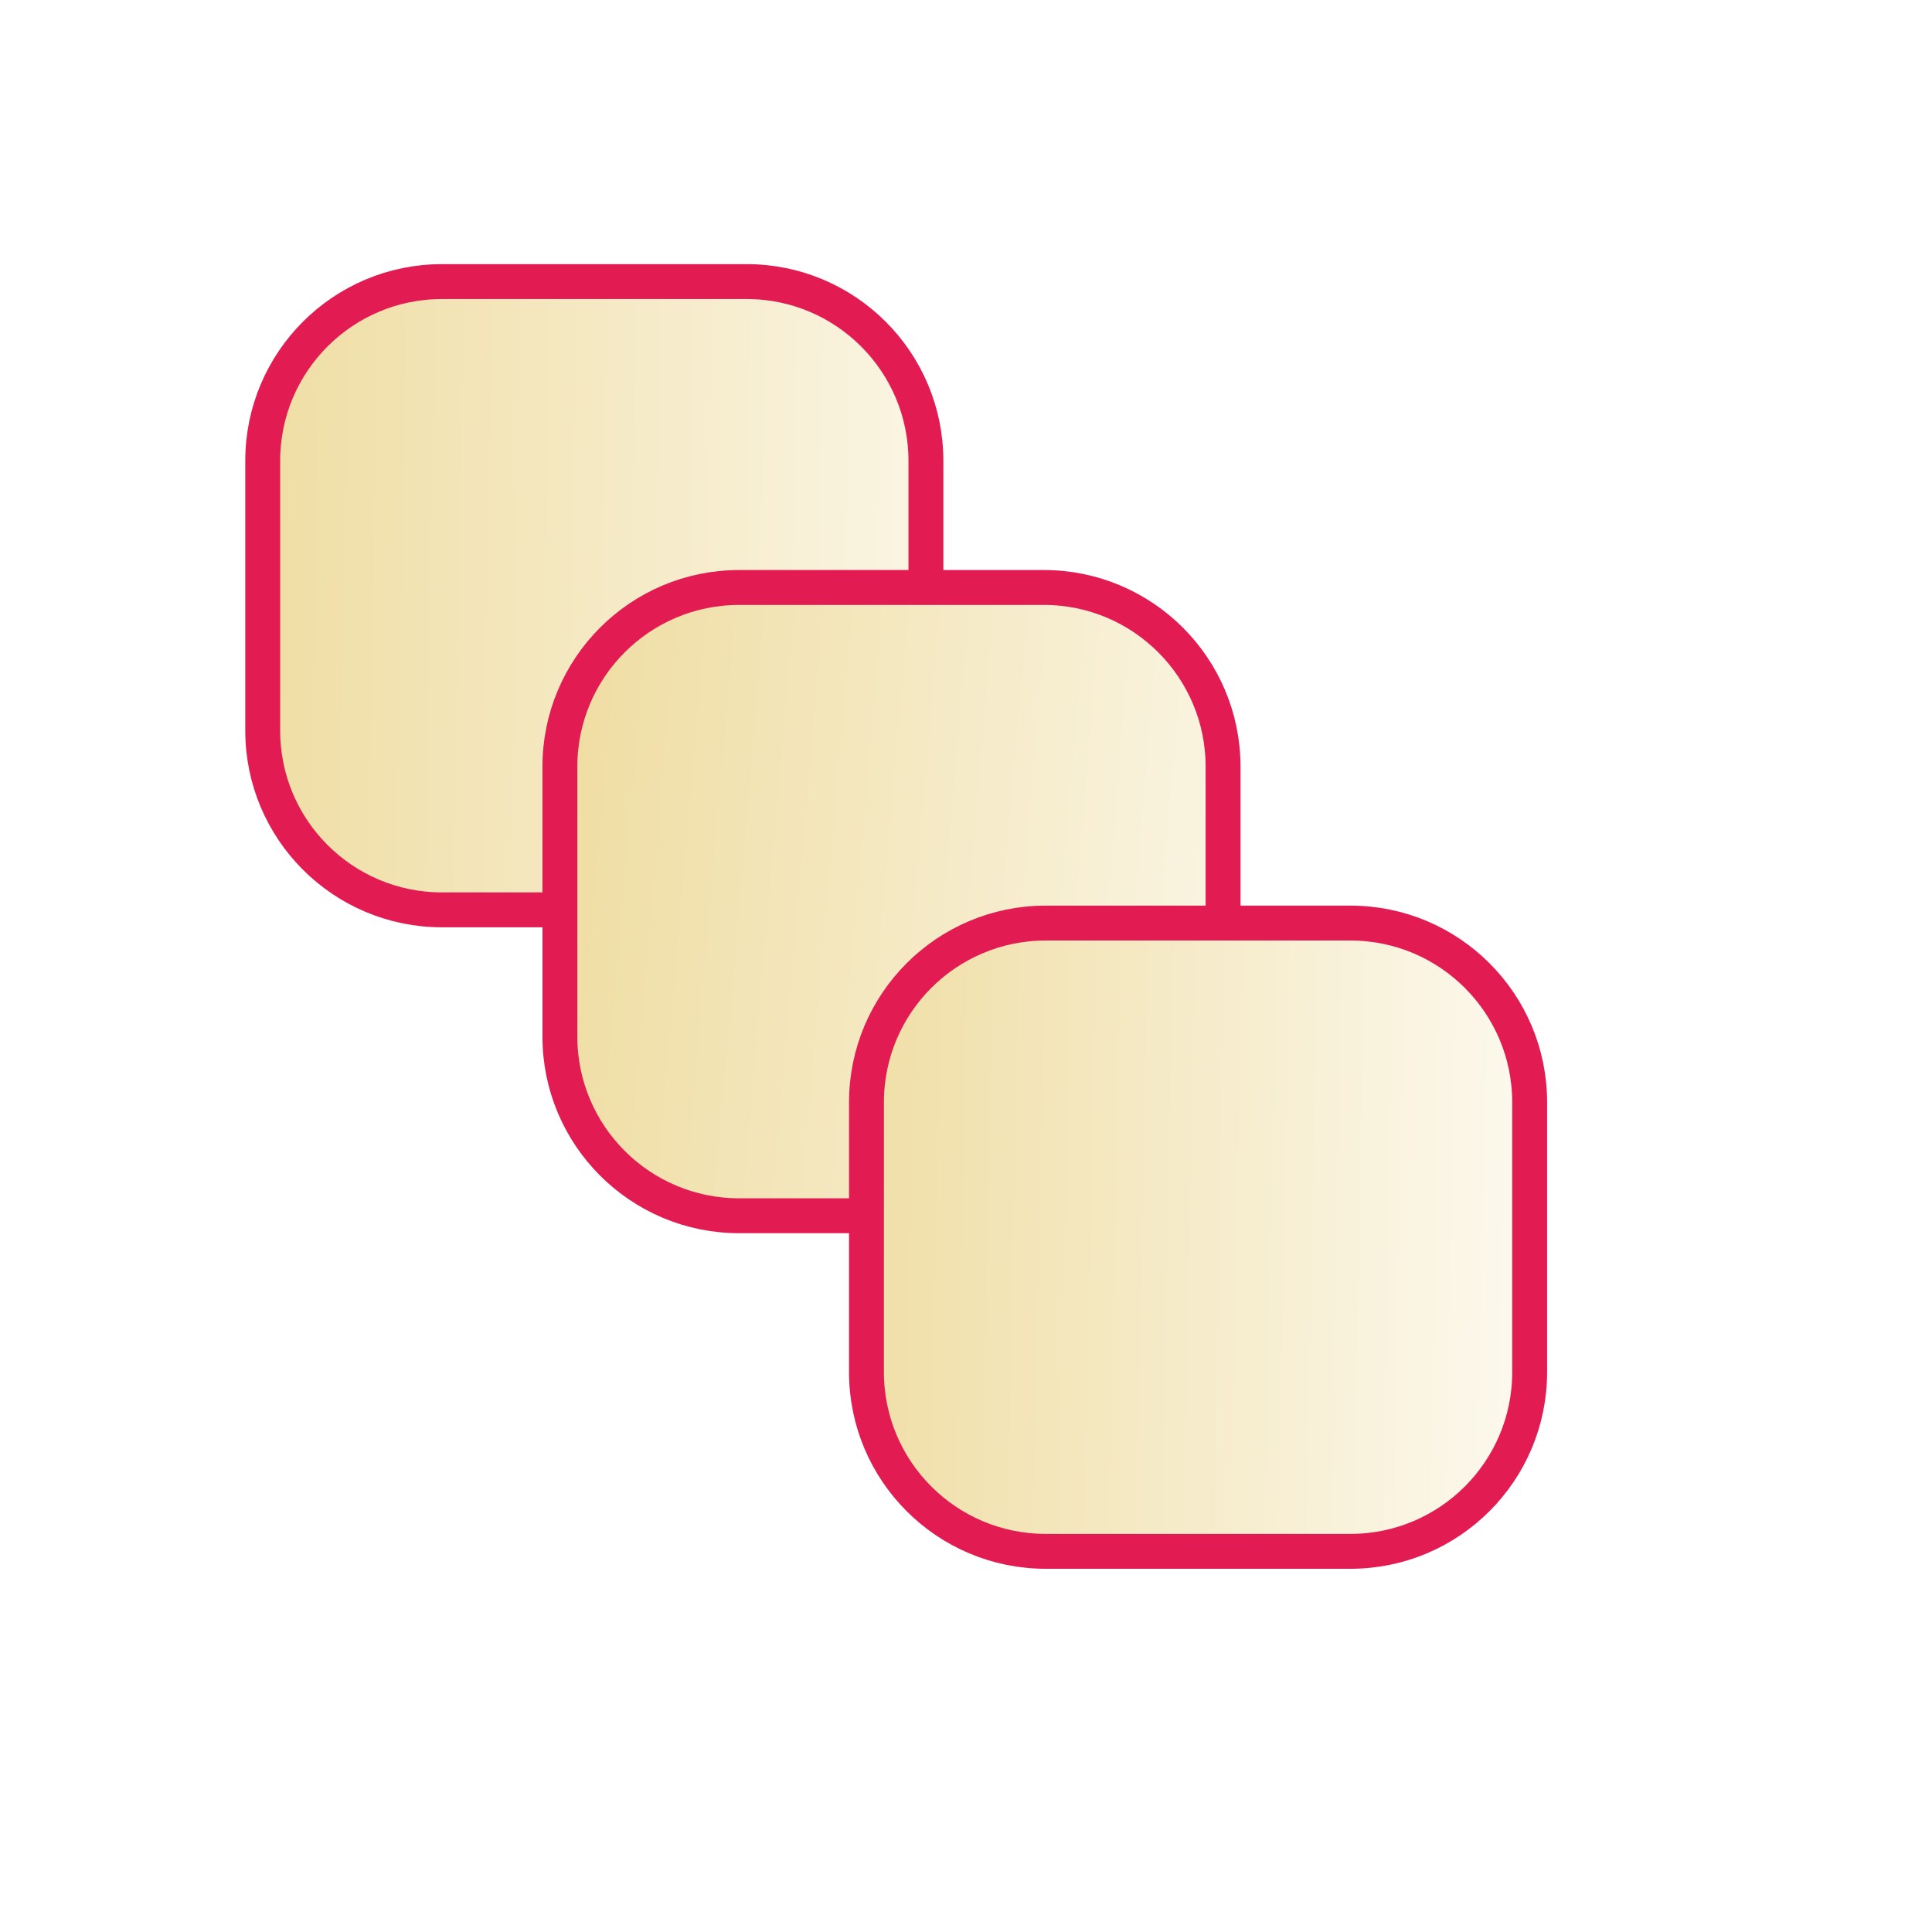
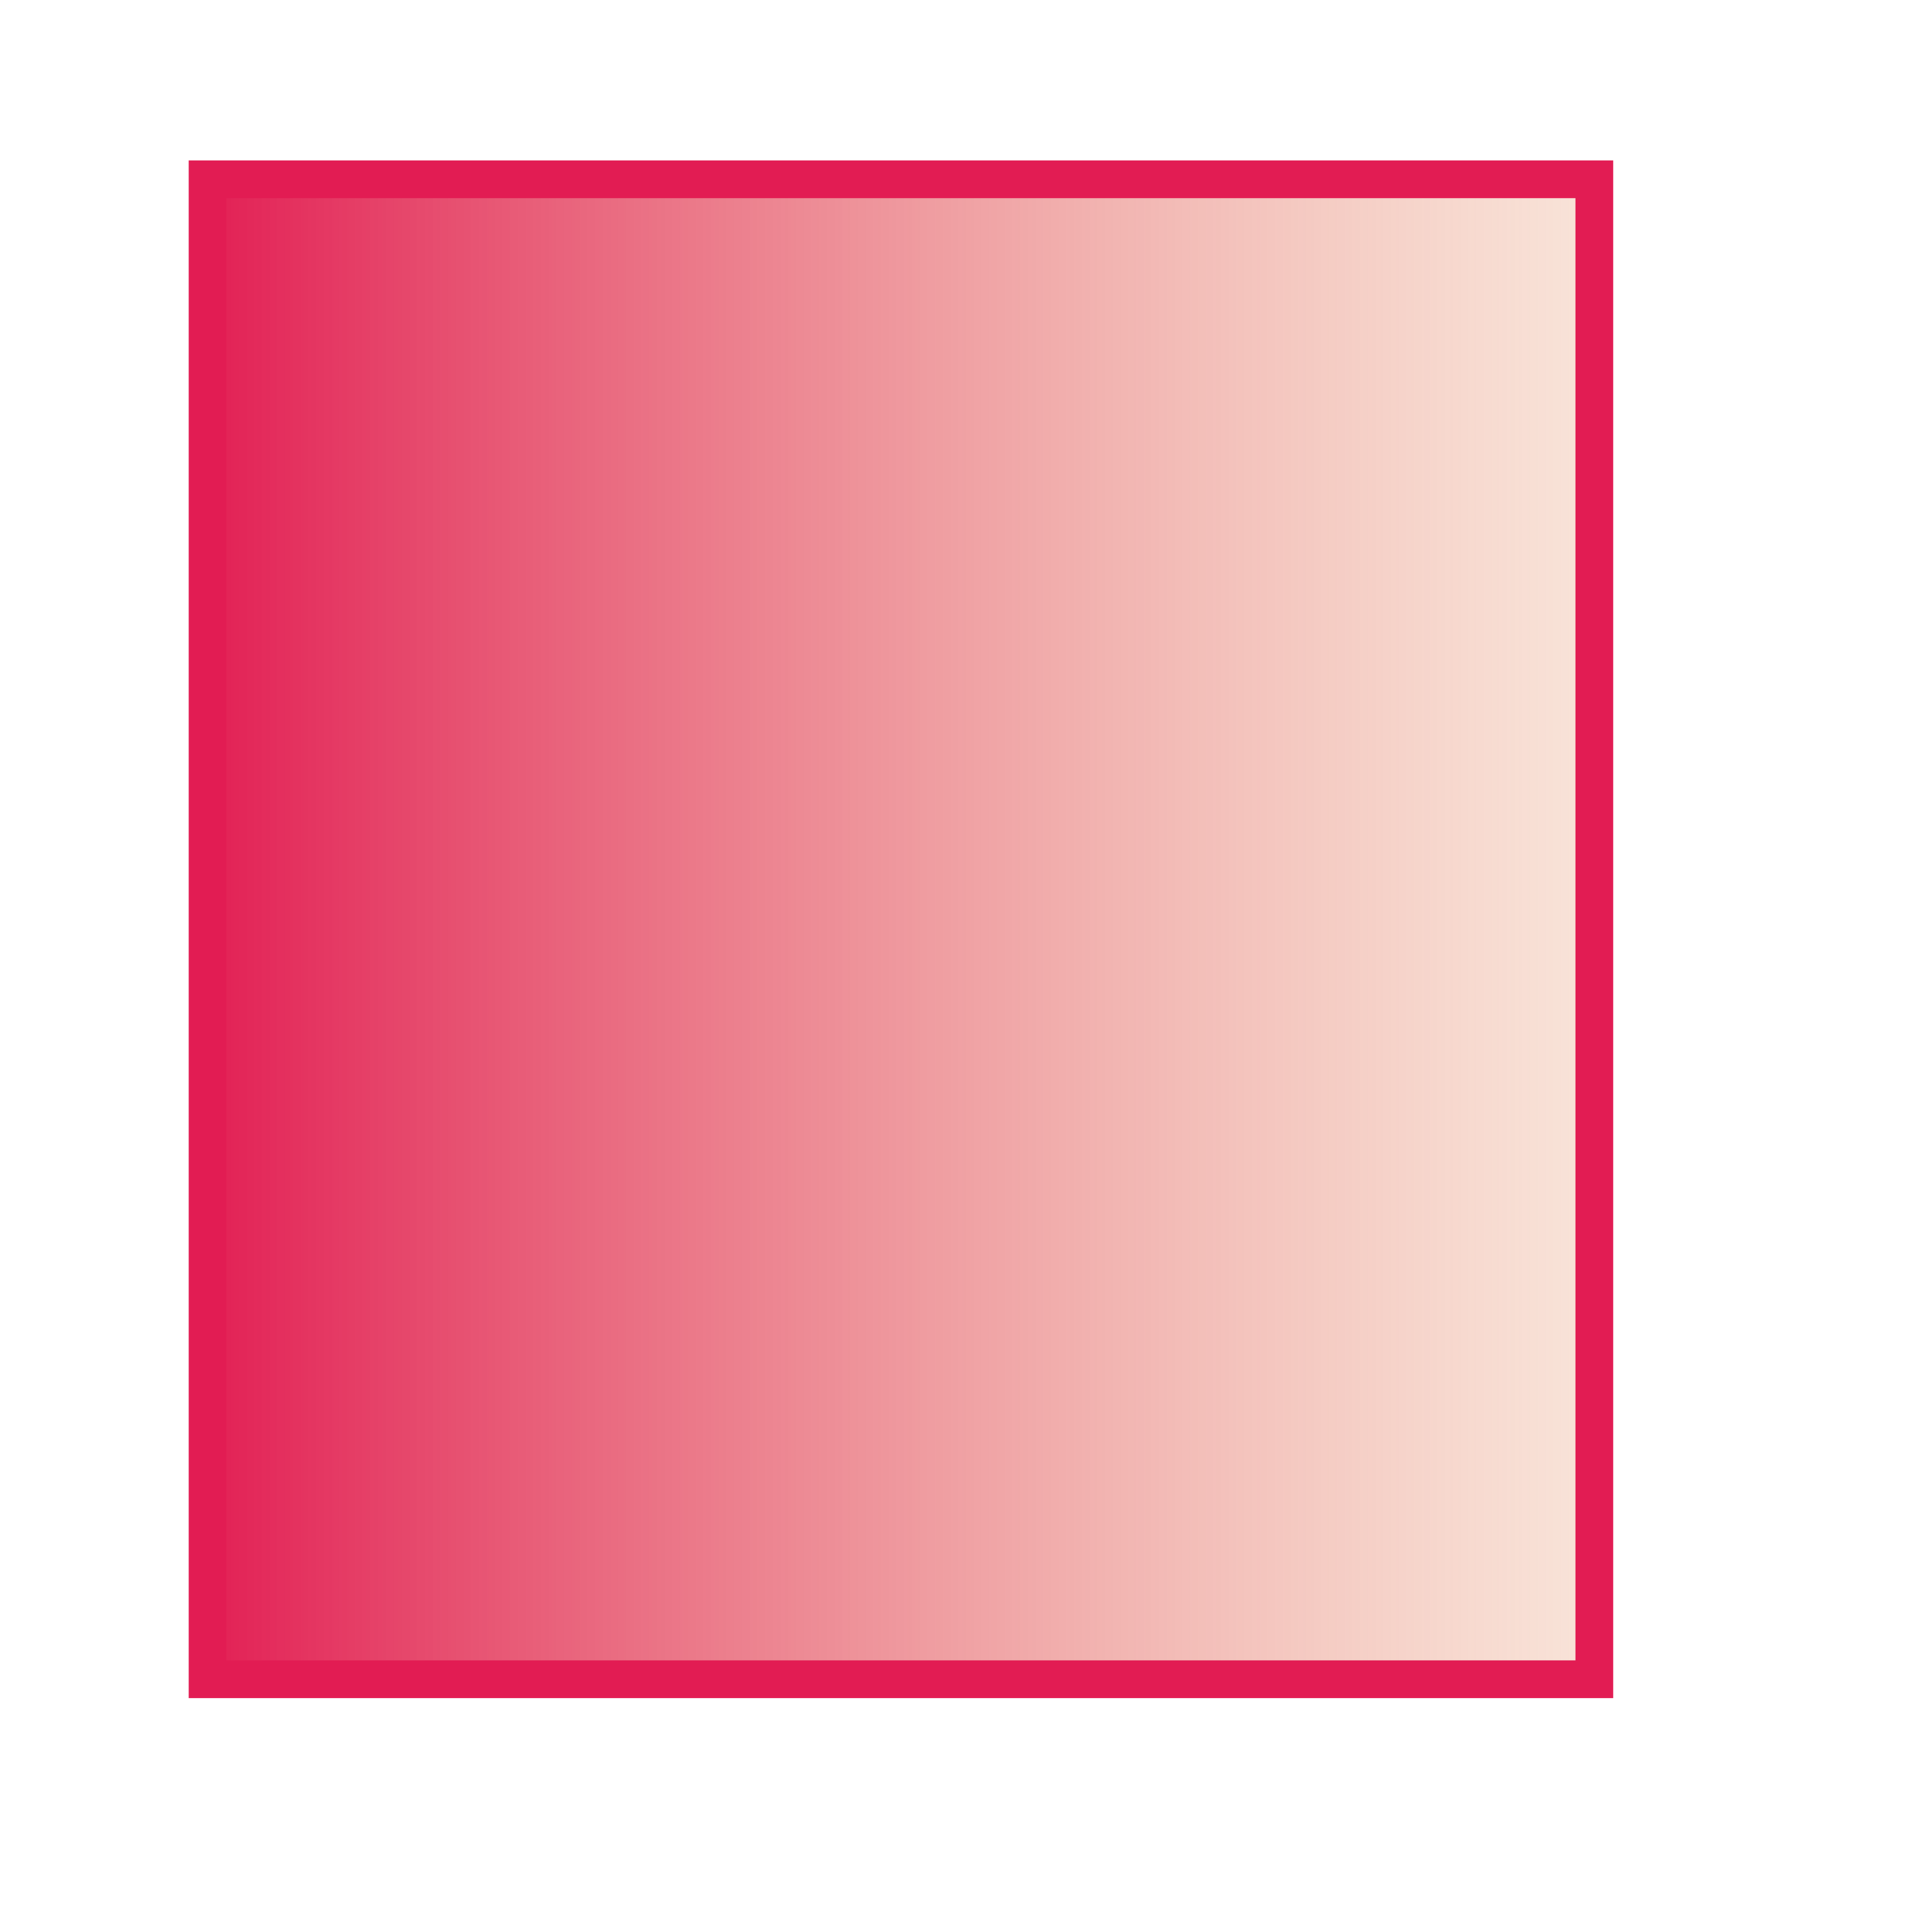
- <svg xmlns="http://www.w3.org/2000/svg" xmlns:xlink="http://www.w3.org/1999/xlink" width="48pt" height="48pt" id="svg1181">
+ <svg xmlns="http://www.w3.org/2000/svg" xmlns:xlink="http://www.w3.org/1999/xlink" width="48pt" height="48pt" id="svg1136">
  <defs id="defs3">
    <linearGradient id="linearGradient1701">
-       <stop style="stop-color:#ebd48a;stop-opacity:1;" offset="0" id="stop1702" />
-       <stop style="stop-color:#ffffff;stop-opacity:1;" offset="1" id="stop1703" />
+       <stop style="stop-color:#e21c53;stop-opacity:1" offset="0" id="stop1702" />
+       <stop style="stop-color:#ebd48a;stop-opacity:0;" offset="1" id="stop1703" />
    </linearGradient>
-     <linearGradient xlink:href="#linearGradient1701" id="linearGradient1706" gradientTransform="matrix(1.432055,0,0,0.597481,4.273438,20.17188)" x1="3.835" y1="20.562" x2="46.021" y2="20.562" gradientUnits="userSpaceOnUse" />
-     <linearGradient xlink:href="#linearGradient1701" id="linearGradient2164" gradientUnits="userSpaceOnUse" gradientTransform="matrix(1.432055,0,0,0.597481,8.960938,26.15626)" x1="3.835" y1="20.562" x2="46.021" y2="20.562" />
-     <linearGradient xlink:href="#linearGradient1701" id="linearGradient2168" gradientUnits="userSpaceOnUse" gradientTransform="matrix(1.432055,0,0,0.597481,14.58594,32.40626)" x1="3.835" y1="20.562" x2="46.021" y2="20.562" />
-     <linearGradient xlink:href="#linearGradient1701" id="linearGradient2171" gradientUnits="userSpaceOnUse" gradientTransform="matrix(1.432055,0,0,0.597481,13.96094,31.15626)" x1="3.835" y1="20.562" x2="29.436" y2="20.771" />
-     <linearGradient xlink:href="#linearGradient1701" id="linearGradient2174" gradientUnits="userSpaceOnUse" gradientTransform="matrix(1.432055,0,0,0.597481,3.804688,20.03907)" x1="3.835" y1="20.562" x2="32.84" y2="21.608" />
-     <linearGradient xlink:href="#linearGradient1701" id="linearGradient2178" gradientUnits="userSpaceOnUse" gradientTransform="matrix(1.432055,0,0,0.597481,-6.039062,9.906256)" x1="3.835" y1="20.562" x2="32.404" y2="20.771" />
+     <linearGradient xlink:href="#linearGradient1701" id="linearGradient1706" gradientTransform="matrix(1.548168,0,0,0.645925,0.3125,1.875)" x1="3.835" y1="20.562" x2="46.021" y2="20.562" gradientUnits="userSpaceOnUse" />
  </defs>
  <g id="layer1">
-     <rect style="color:#000000;fill:url(#linearGradient2178);fill-opacity:1;fill-rule:evenodd;stroke:#e21c53;stroke-width:1.156;stroke-linecap:butt;stroke-linejoin:miter;marker:none;marker-start:none;marker-mid:none;marker-end:none;stroke-miterlimit:4;stroke-dashoffset:0;stroke-opacity:1;visibility:visible;display:block" id="rect1191" width="21.969" height="20.812" x="8.703" y="9.328" ry="5.938" />
-     <rect ry="5.938" y="19.461" x="18.547" height="20.812" width="21.969" id="rect2162" style="color:#000000;fill:url(#linearGradient2174);fill-opacity:1;fill-rule:evenodd;stroke:#e21c53;stroke-width:1.156;stroke-linecap:butt;stroke-linejoin:miter;marker:none;marker-start:none;marker-mid:none;marker-end:none;stroke-miterlimit:4;stroke-dashoffset:0;stroke-opacity:1;visibility:visible;display:block" />
-     <rect style="color:#000000;fill:url(#linearGradient2171);fill-opacity:1;fill-rule:evenodd;stroke:#e21c53;stroke-width:1.156;stroke-linecap:butt;stroke-linejoin:miter;marker:none;marker-start:none;marker-mid:none;marker-end:none;stroke-miterlimit:4;stroke-dashoffset:0;stroke-opacity:1;visibility:visible;display:block" id="rect2166" width="21.969" height="20.812" x="28.703" y="30.578" ry="5.938" />
+     <rect style="color:#000000;fill:url(#linearGradient1706);fill-opacity:1;fill-rule:evenodd;stroke:#e21c53;stroke-width:1.25;stroke-linecap:butt;stroke-linejoin:miter;stroke-miterlimit:4;stroke-dashoffset:0;stroke-opacity:1;marker:none;marker-start:none;marker-mid:none;marker-end:none;visibility:visible;display:block" id="rect1071" width="45.938" height="49.688" x="6.875" y="5.938" />
  </g>
</svg>
